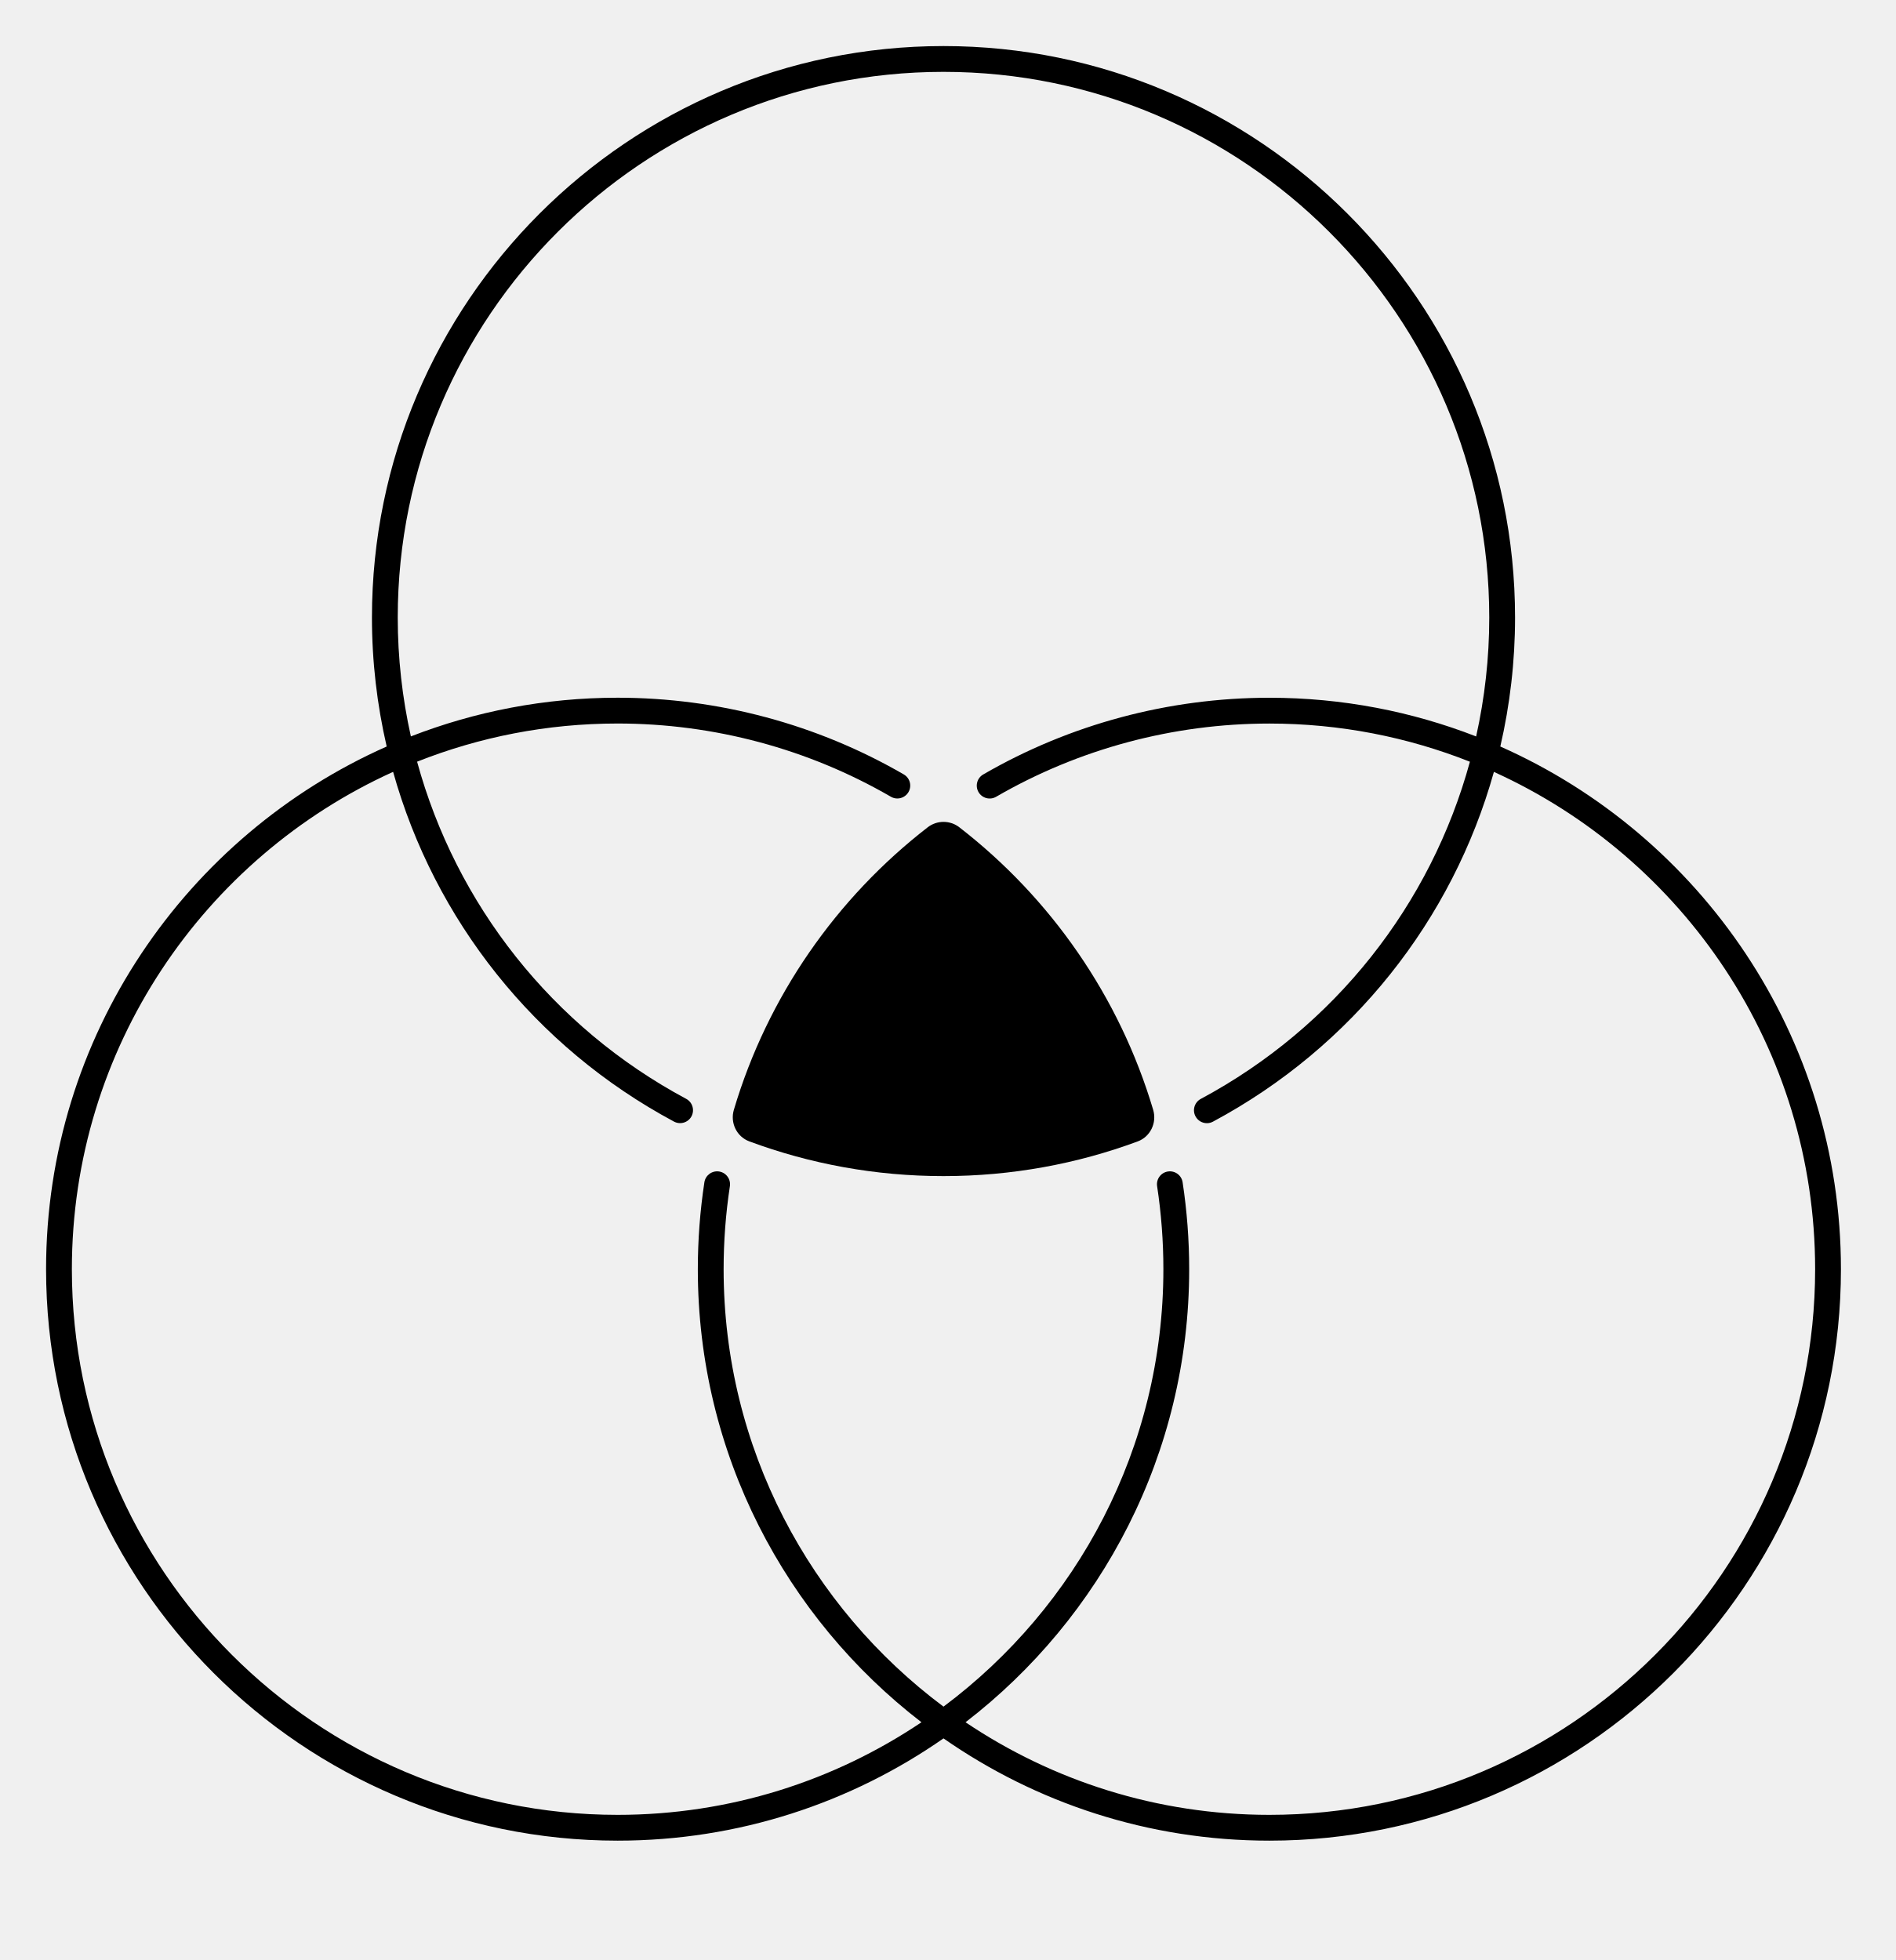
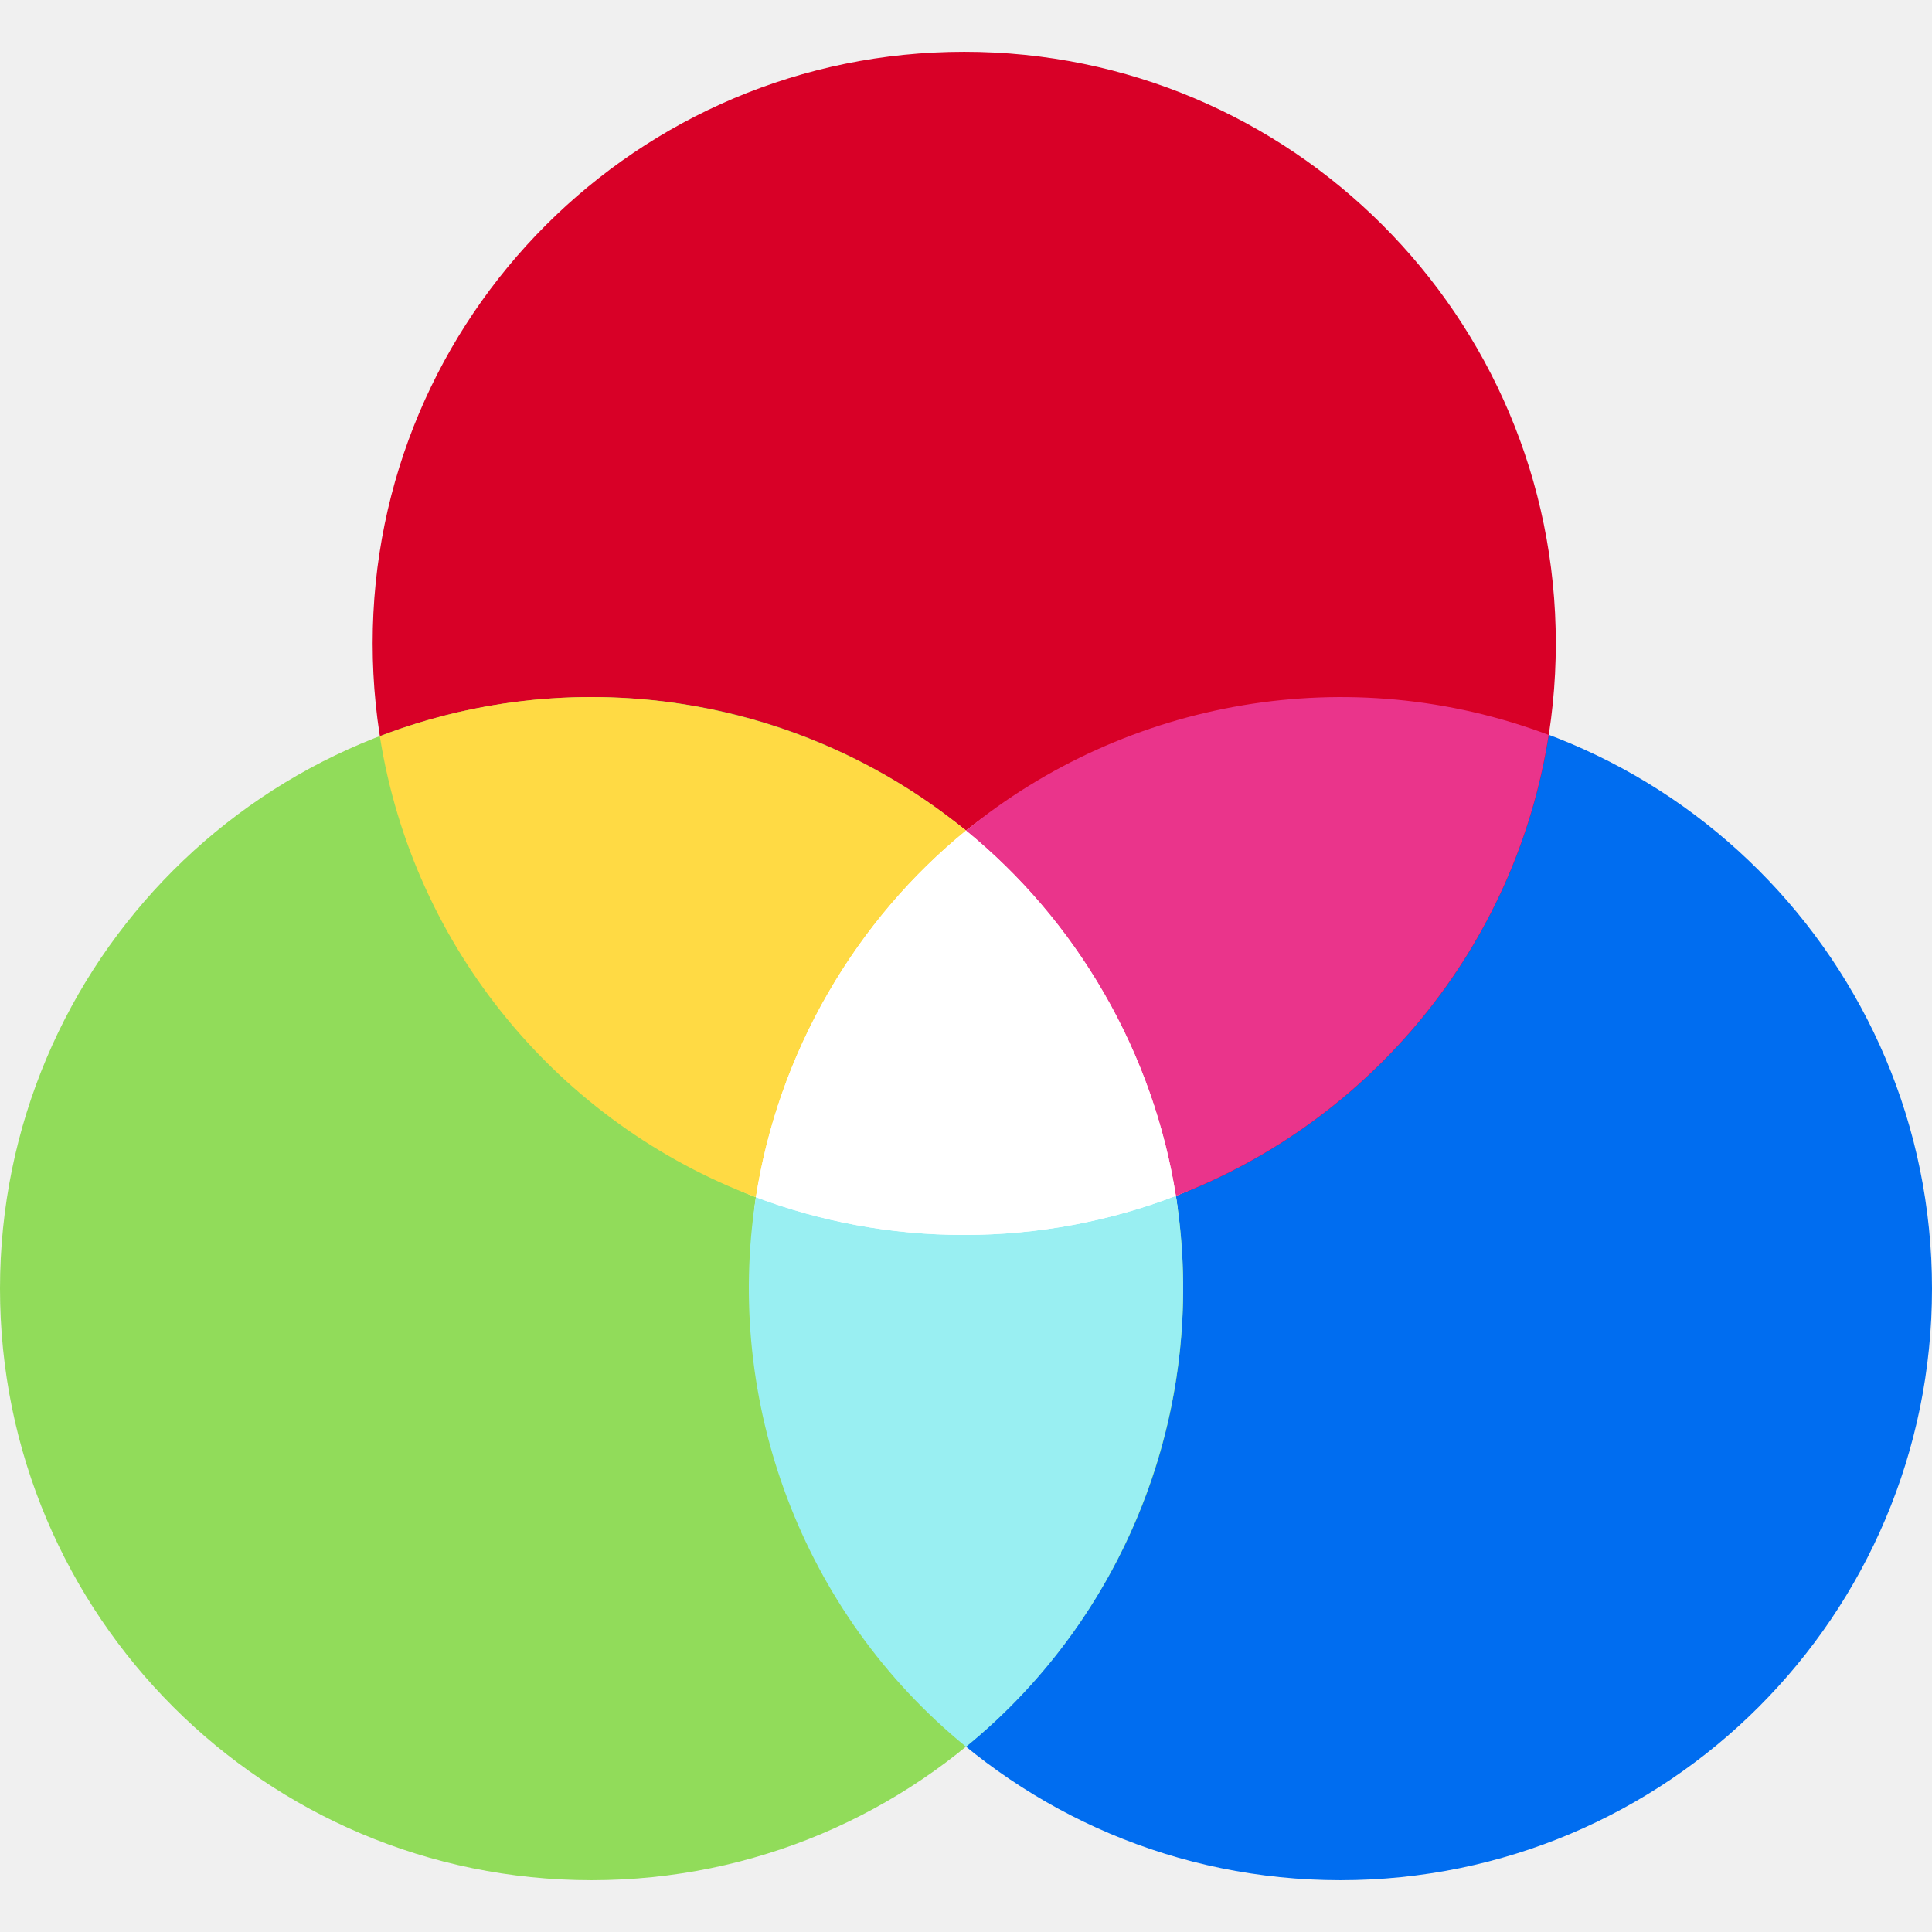
- <svg xmlns="http://www.w3.org/2000/svg" viewBox="0 0 514.367 531.887" style="enable-background:new 0 0 512 512;">
-   <g>
-     <path d="M260.28,224.49c-2.51-1.94-6.04-1.94-8.55,0c-24.78,19.18-43.46,45.88-52.61,76.67c-1.05,3.53,0.75,7.3,4.2,8.58   c16.41,6.09,34.16,9.42,52.68,9.42c18.53,0,36.28-3.33,52.69-9.41c3.45-1.28,5.25-5.06,4.2-8.58   C303.73,270.37,285.06,243.67,260.28,224.49z" />
-     <path d="M407.08,202.58c2.62-11.33,4-23.06,4-35C411.08,82.07,341.51,12.5,256,12.5S100.92,82.07,100.92,167.58   c0,11.94,1.38,23.67,4,35C50.54,226.7,12.5,281.2,12.5,344.42c0,85.51,69.57,155.08,155.08,155.08c32.84,0,63.32-10.27,88.42-27.75   c25.1,17.48,55.58,27.75,88.42,27.75c85.51,0,155.08-69.57,155.08-155.08C499.5,281.2,461.46,226.7,407.08,202.58z M344.42,492.5   c-30.49,0-58.86-9.27-82.44-25.13c36.87-28.38,60.68-72.93,60.68-122.95c0-7.89-0.6-15.82-1.78-23.58   c-0.29-1.91-2.07-3.22-3.99-2.93c-1.91,0.29-3.22,2.08-2.93,3.99c1.13,7.4,1.7,14.98,1.7,22.52c0,48.53-23.47,91.69-59.66,118.71   c-36.19-27.02-59.66-70.18-59.66-118.71c0-7.54,0.57-15.12,1.7-22.52c0.29-1.91-1.02-3.7-2.93-3.99c-1.92-0.29-3.7,1.02-3.99,2.93   c-1.18,7.75-1.78,15.69-1.78,23.58c0,50.02,23.81,94.57,60.68,122.95c-23.58,15.86-51.95,25.13-82.44,25.13   c-81.65,0-148.08-66.43-148.08-148.08c0-59.95,35.81-111.69,87.16-134.96c11.23,40.12,38.35,74.62,76.22,94.91   c1.7,0.91,3.83,0.27,4.74-1.43c0.91-1.7,0.27-3.83-1.43-4.74c-36.44-19.52-62.45-52.82-73.02-91.5   c16.85-6.68,35.21-10.36,54.41-10.36c26.07,0,51.71,6.87,74.14,19.87c1.67,0.97,3.81,0.4,4.78-1.27c0.97-1.67,0.4-3.81-1.27-4.78   c-23.5-13.62-50.35-20.82-77.65-20.82c-19.77,0-38.69,3.73-56.1,10.5c-2.33-10.46-3.56-21.27-3.56-32.27   C107.92,85.93,174.35,19.5,256,19.5s148.08,66.43,148.08,148.08c0,11-1.23,21.8-3.56,32.27c-17.41-6.78-36.32-10.5-56.1-10.5   c-27.3,0-54.15,7.2-77.65,20.82c-1.67,0.97-2.24,3.11-1.27,4.78c0.97,1.67,3.11,2.24,4.78,1.27c22.43-13,48.07-19.87,74.14-19.87   c19.2,0,37.56,3.68,54.41,10.36c-10.57,38.68-36.58,71.98-73.02,91.5c-1.7,0.91-2.35,3.03-1.43,4.74c0.63,1.18,1.84,1.85,3.09,1.85   c0.56,0,1.12-0.13,1.65-0.42c37.87-20.29,65-54.79,76.22-94.91c51.35,23.27,87.16,75.01,87.16,134.96   C492.5,426.07,426.07,492.5,344.42,492.5z" />
-   </g>
+ <svg xmlns="http://www.w3.org/2000/svg" height="800px" width="800px" version="1.1" id="Layer_1" viewBox="0 0 512 512" xml:space="preserve">
+   <circle style="fill:#006DF0;" cx="355.225" cy="341.5" r="156.775" />
+   <circle style="fill:#D80027;" cx="255.53" cy="170.5" r="156.775" />
+   <circle style="fill:#91DC5A;" cx="156.775" cy="341.5" r="156.775" />
+   <path style="fill:#FFFFFF;" d="M399.023,199.001c0,0-100.395-13.715-143.023,21.116c-42.88-35.039-142.023-21.116-142.023-21.116  s34.389,98.73,86.343,118.271c-8.463,54.14,55.184,124.018,55.681,124.018c0.499,0,64.229-70.123,55.621-124.374  C363.214,297.131,399.023,199.001,399.023,199.001z" />
+   <path style="fill:#EA348B;" d="M256,220.117c14.291,11.678,26.754,26.087,36.53,43.019c9.888,17.128,16.168,35.347,19.092,53.78  c51.591-19.786,90.066-66.045,98.784-122.155C357.575,174.829,298.627,185.286,256,220.117z" />
+   <path style="fill:#99EFF2;" d="M311.624,316.916c-17.426,6.683-36.343,10.356-56.121,10.356c-19.423,0-38.015-3.54-55.182-9.999  c-8.463,54.14,12.08,110.071,55.681,145.633C299.699,427.266,320.232,371.167,311.624,316.916z" />
+   <path style="fill:#FFDA44;" d="M200.32,317.272c2.9-18.554,9.198-36.898,19.152-54.136c9.774-16.932,22.238-31.339,36.529-43.019  c-42.88-35.039-102.273-45.415-155.344-25.003C109.535,251.405,148.367,297.731,200.32,317.272z" />
+   <path style="fill:#FFFFFF;" d="M256,220.117c-14.291,11.678-26.753,26.087-36.529,43.019c-9.952,17.24-16.251,35.584-19.152,54.136  c17.167,6.458,35.759,9.999,55.182,9.999c19.778,0,38.695-3.671,56.121-10.356c-2.926-18.434-9.204-36.653-19.092-53.78  C282.756,246.204,270.292,231.797,256,220.117z" />
</svg>
